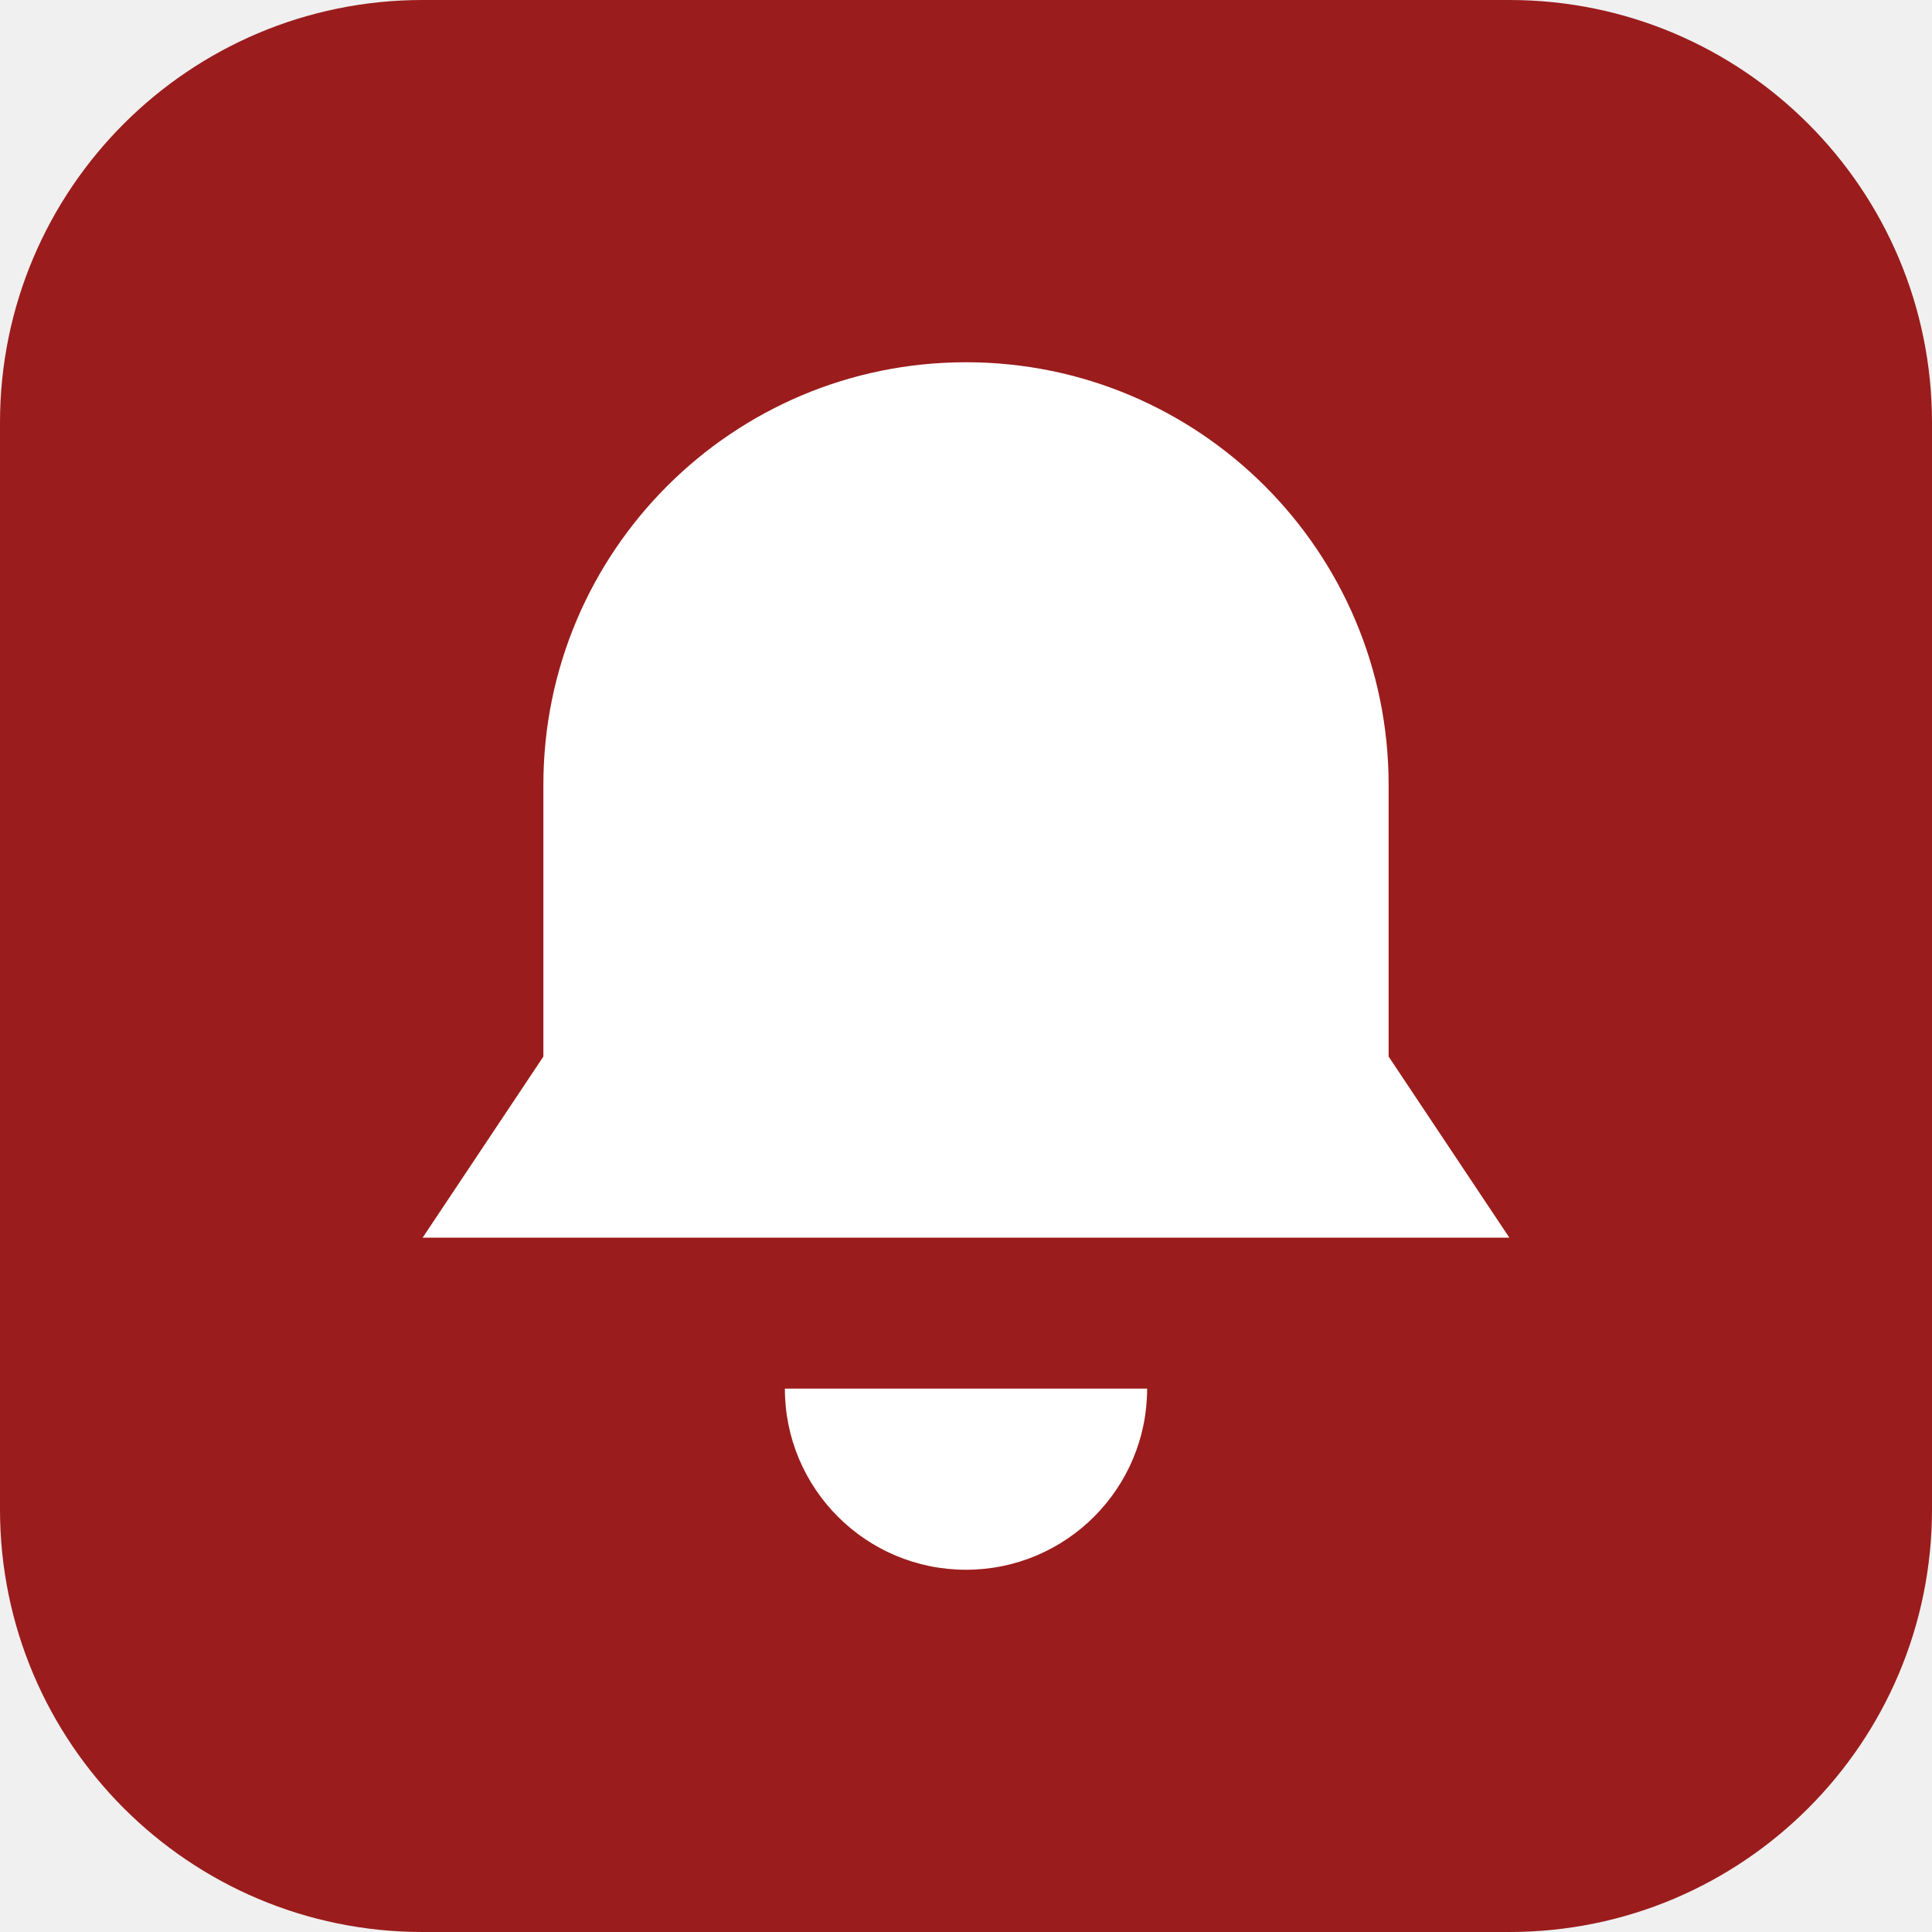
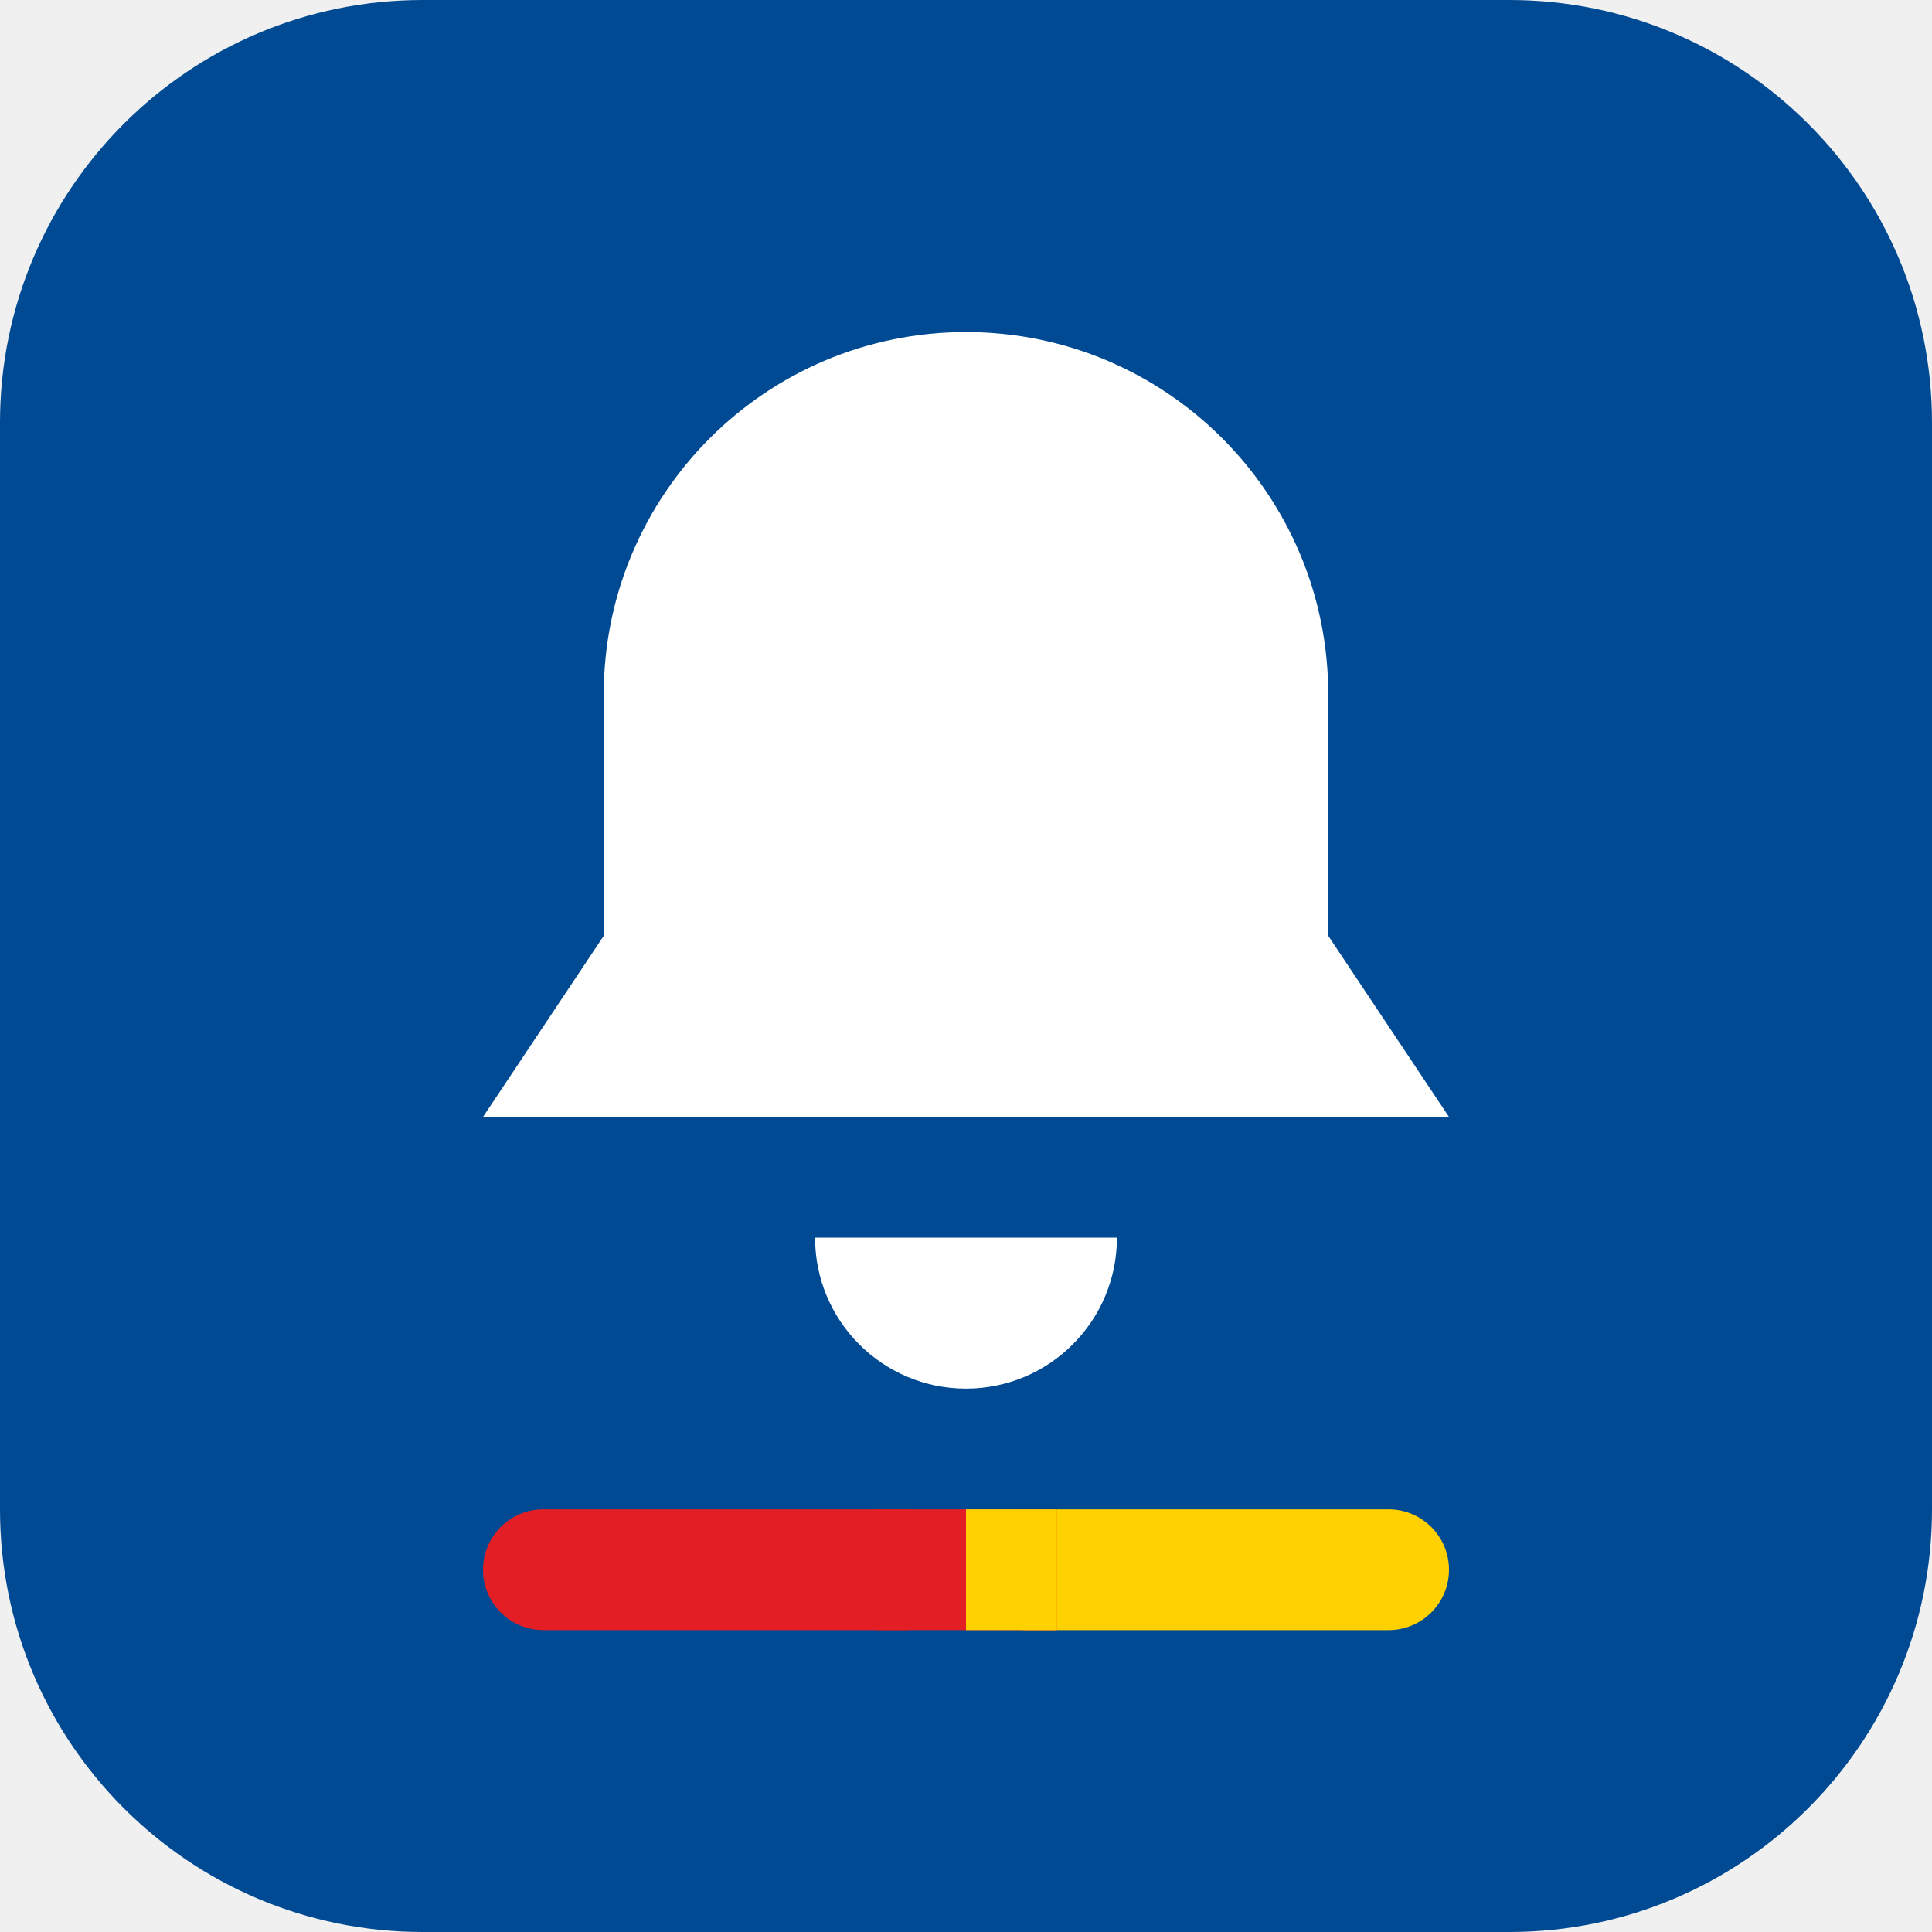
<svg xmlns="http://www.w3.org/2000/svg" viewBox="0 0 64 64">
-   <rect width="64" height="64" rx="14" fill="#9b1c1c" />
-   <path d="M32 12a14 14 0 0 0-14 14v9l-4 6h36l-4-6v-9a14 14 0 0 0-14-14zm0 40a6 6 0 0 0 6-6H26a6 6 0 0 0 6 6z" fill="#fff" />
+   <rect width="64" height="64" rx="14" fill="#004a94" />
+   <path d="M32 11a12 12 0 0 0-12 12v8l-4 6h32l-4-6v-8a12 12 0 0 0-12-12zm0 35a5 5 0 0 0 5-5H27a5 5 0 0 0 5 5z" fill="#fff" />
+   <rect x="16" y="50" width="16" height="4" rx="2" fill="#e31e24" />
+   <rect x="32" y="50" width="16" height="4" rx="2" fill="#ffd100" />
+   <rect x="29" y="50" width="6" height="4" fill="#e31e24" />
+   <rect x="32" y="50" width="3" height="4" fill="#ffd100" />
</svg>
